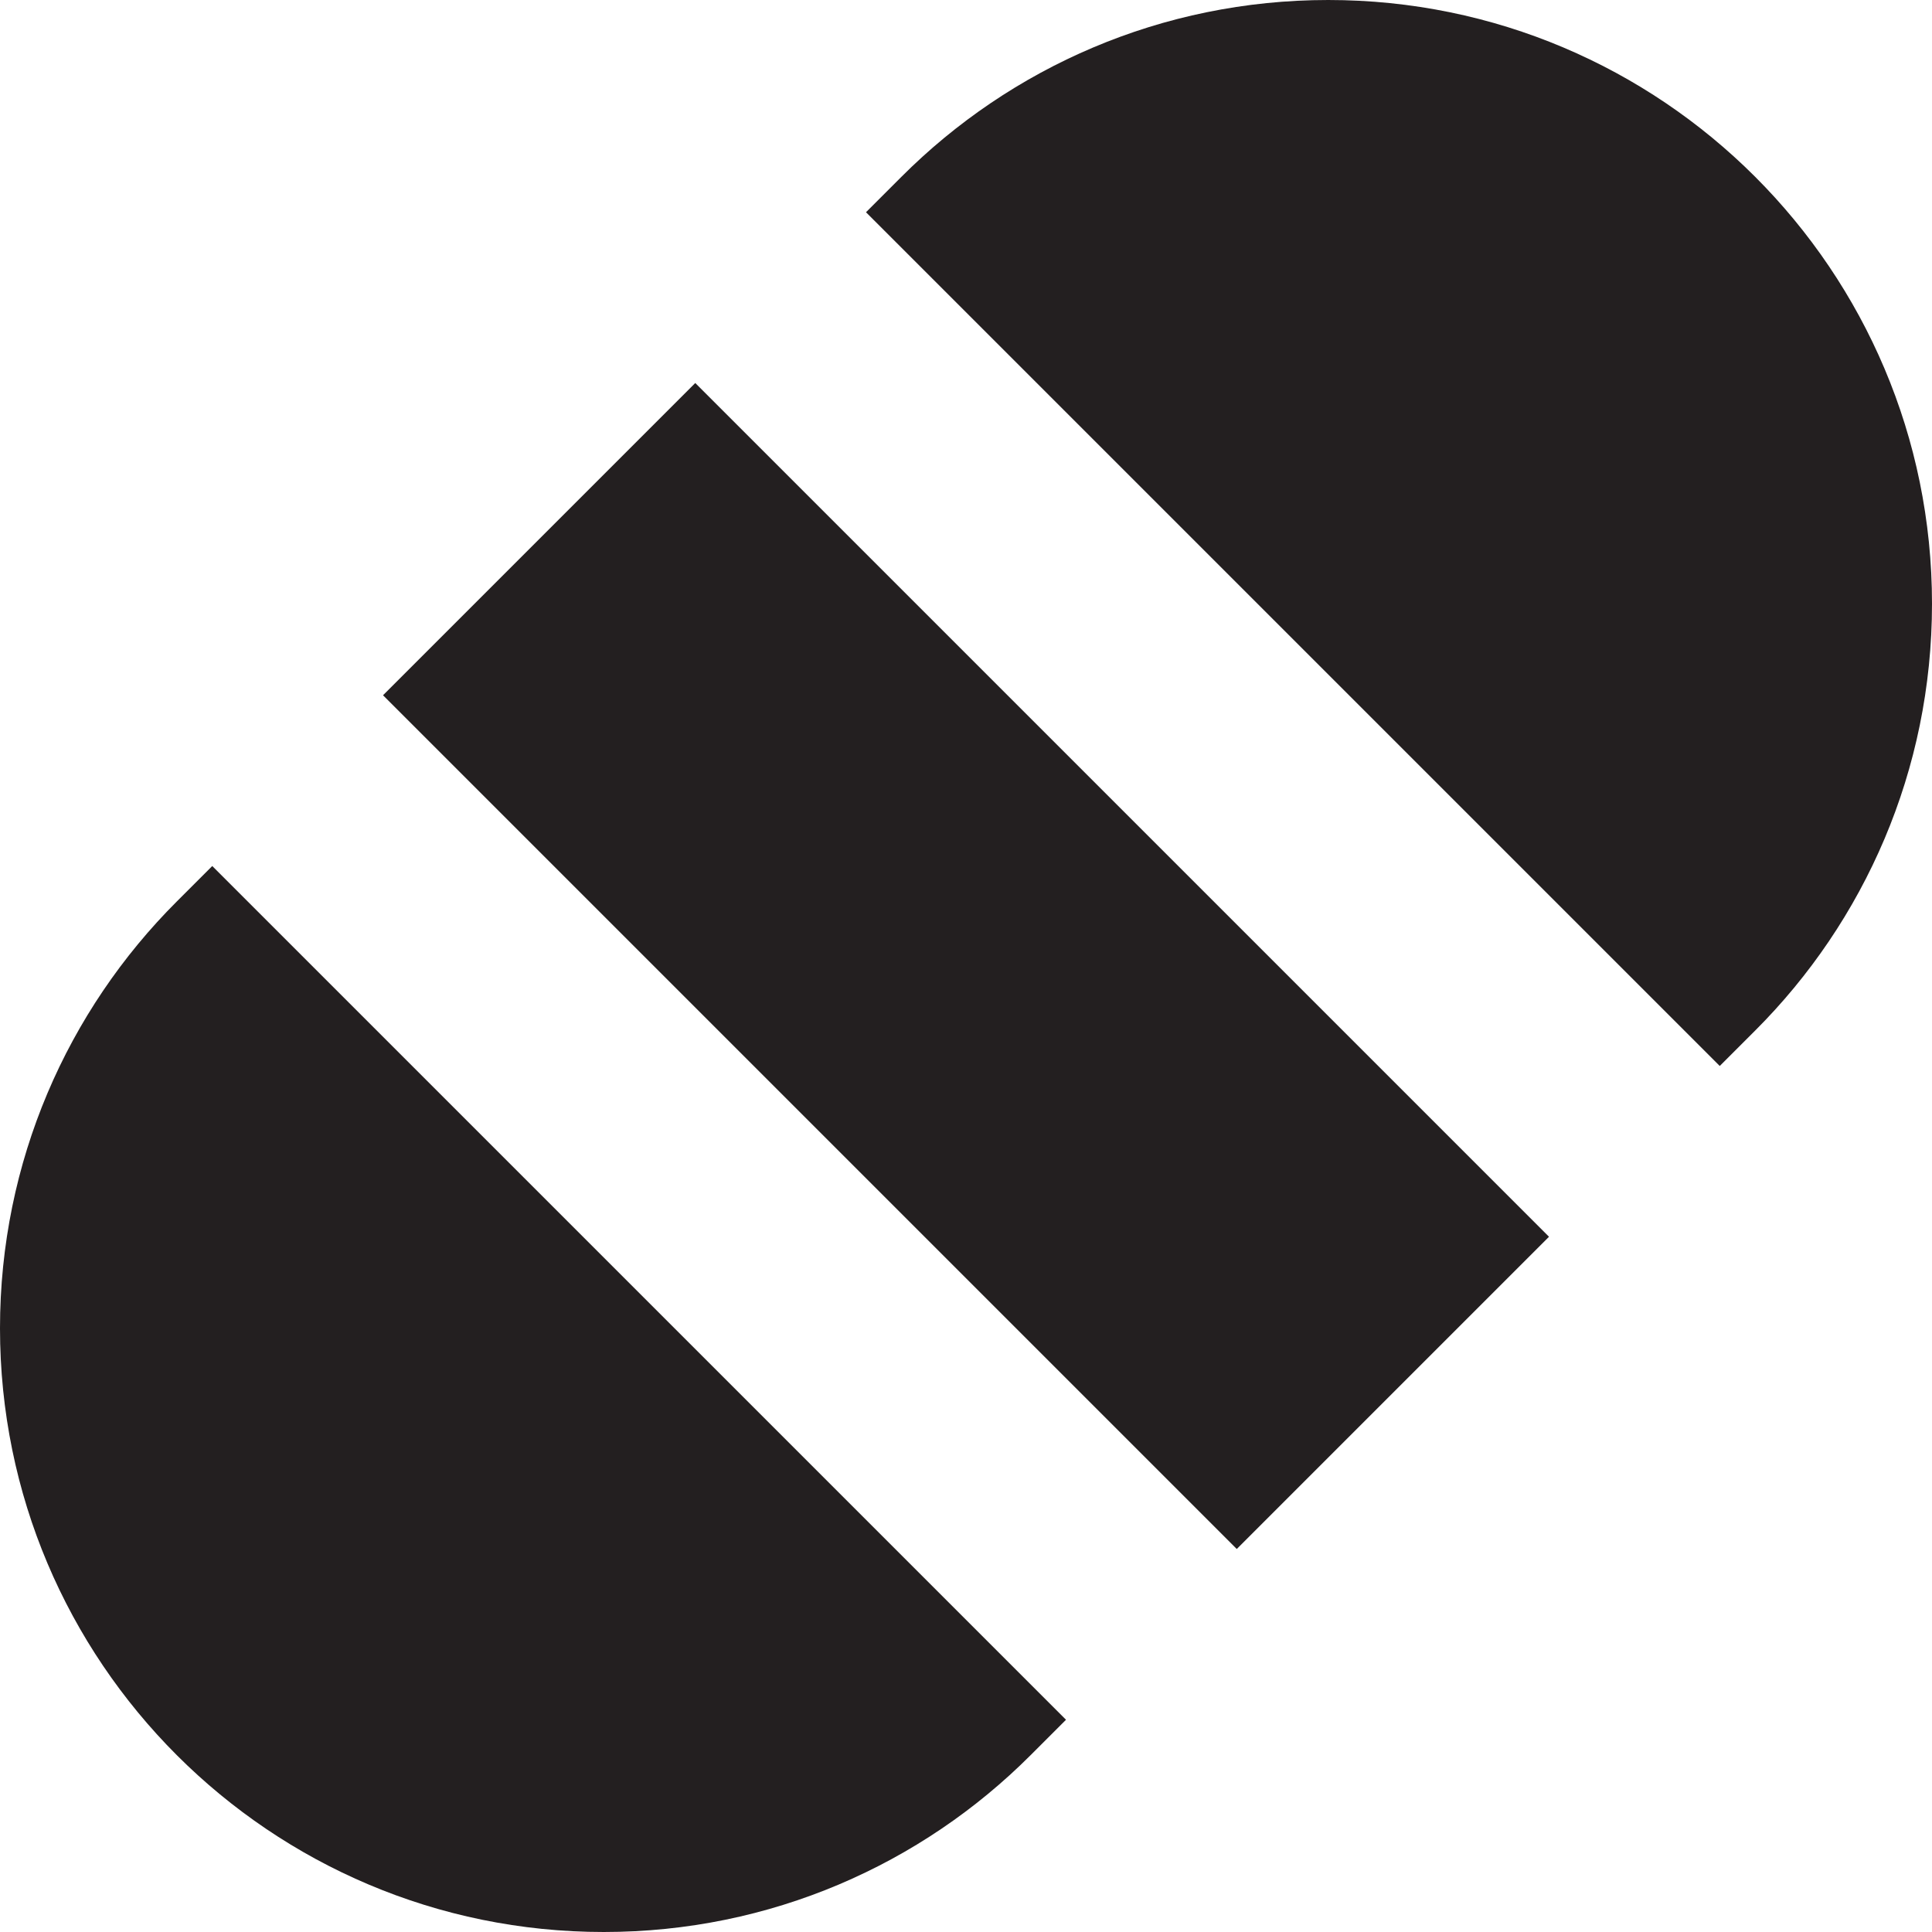
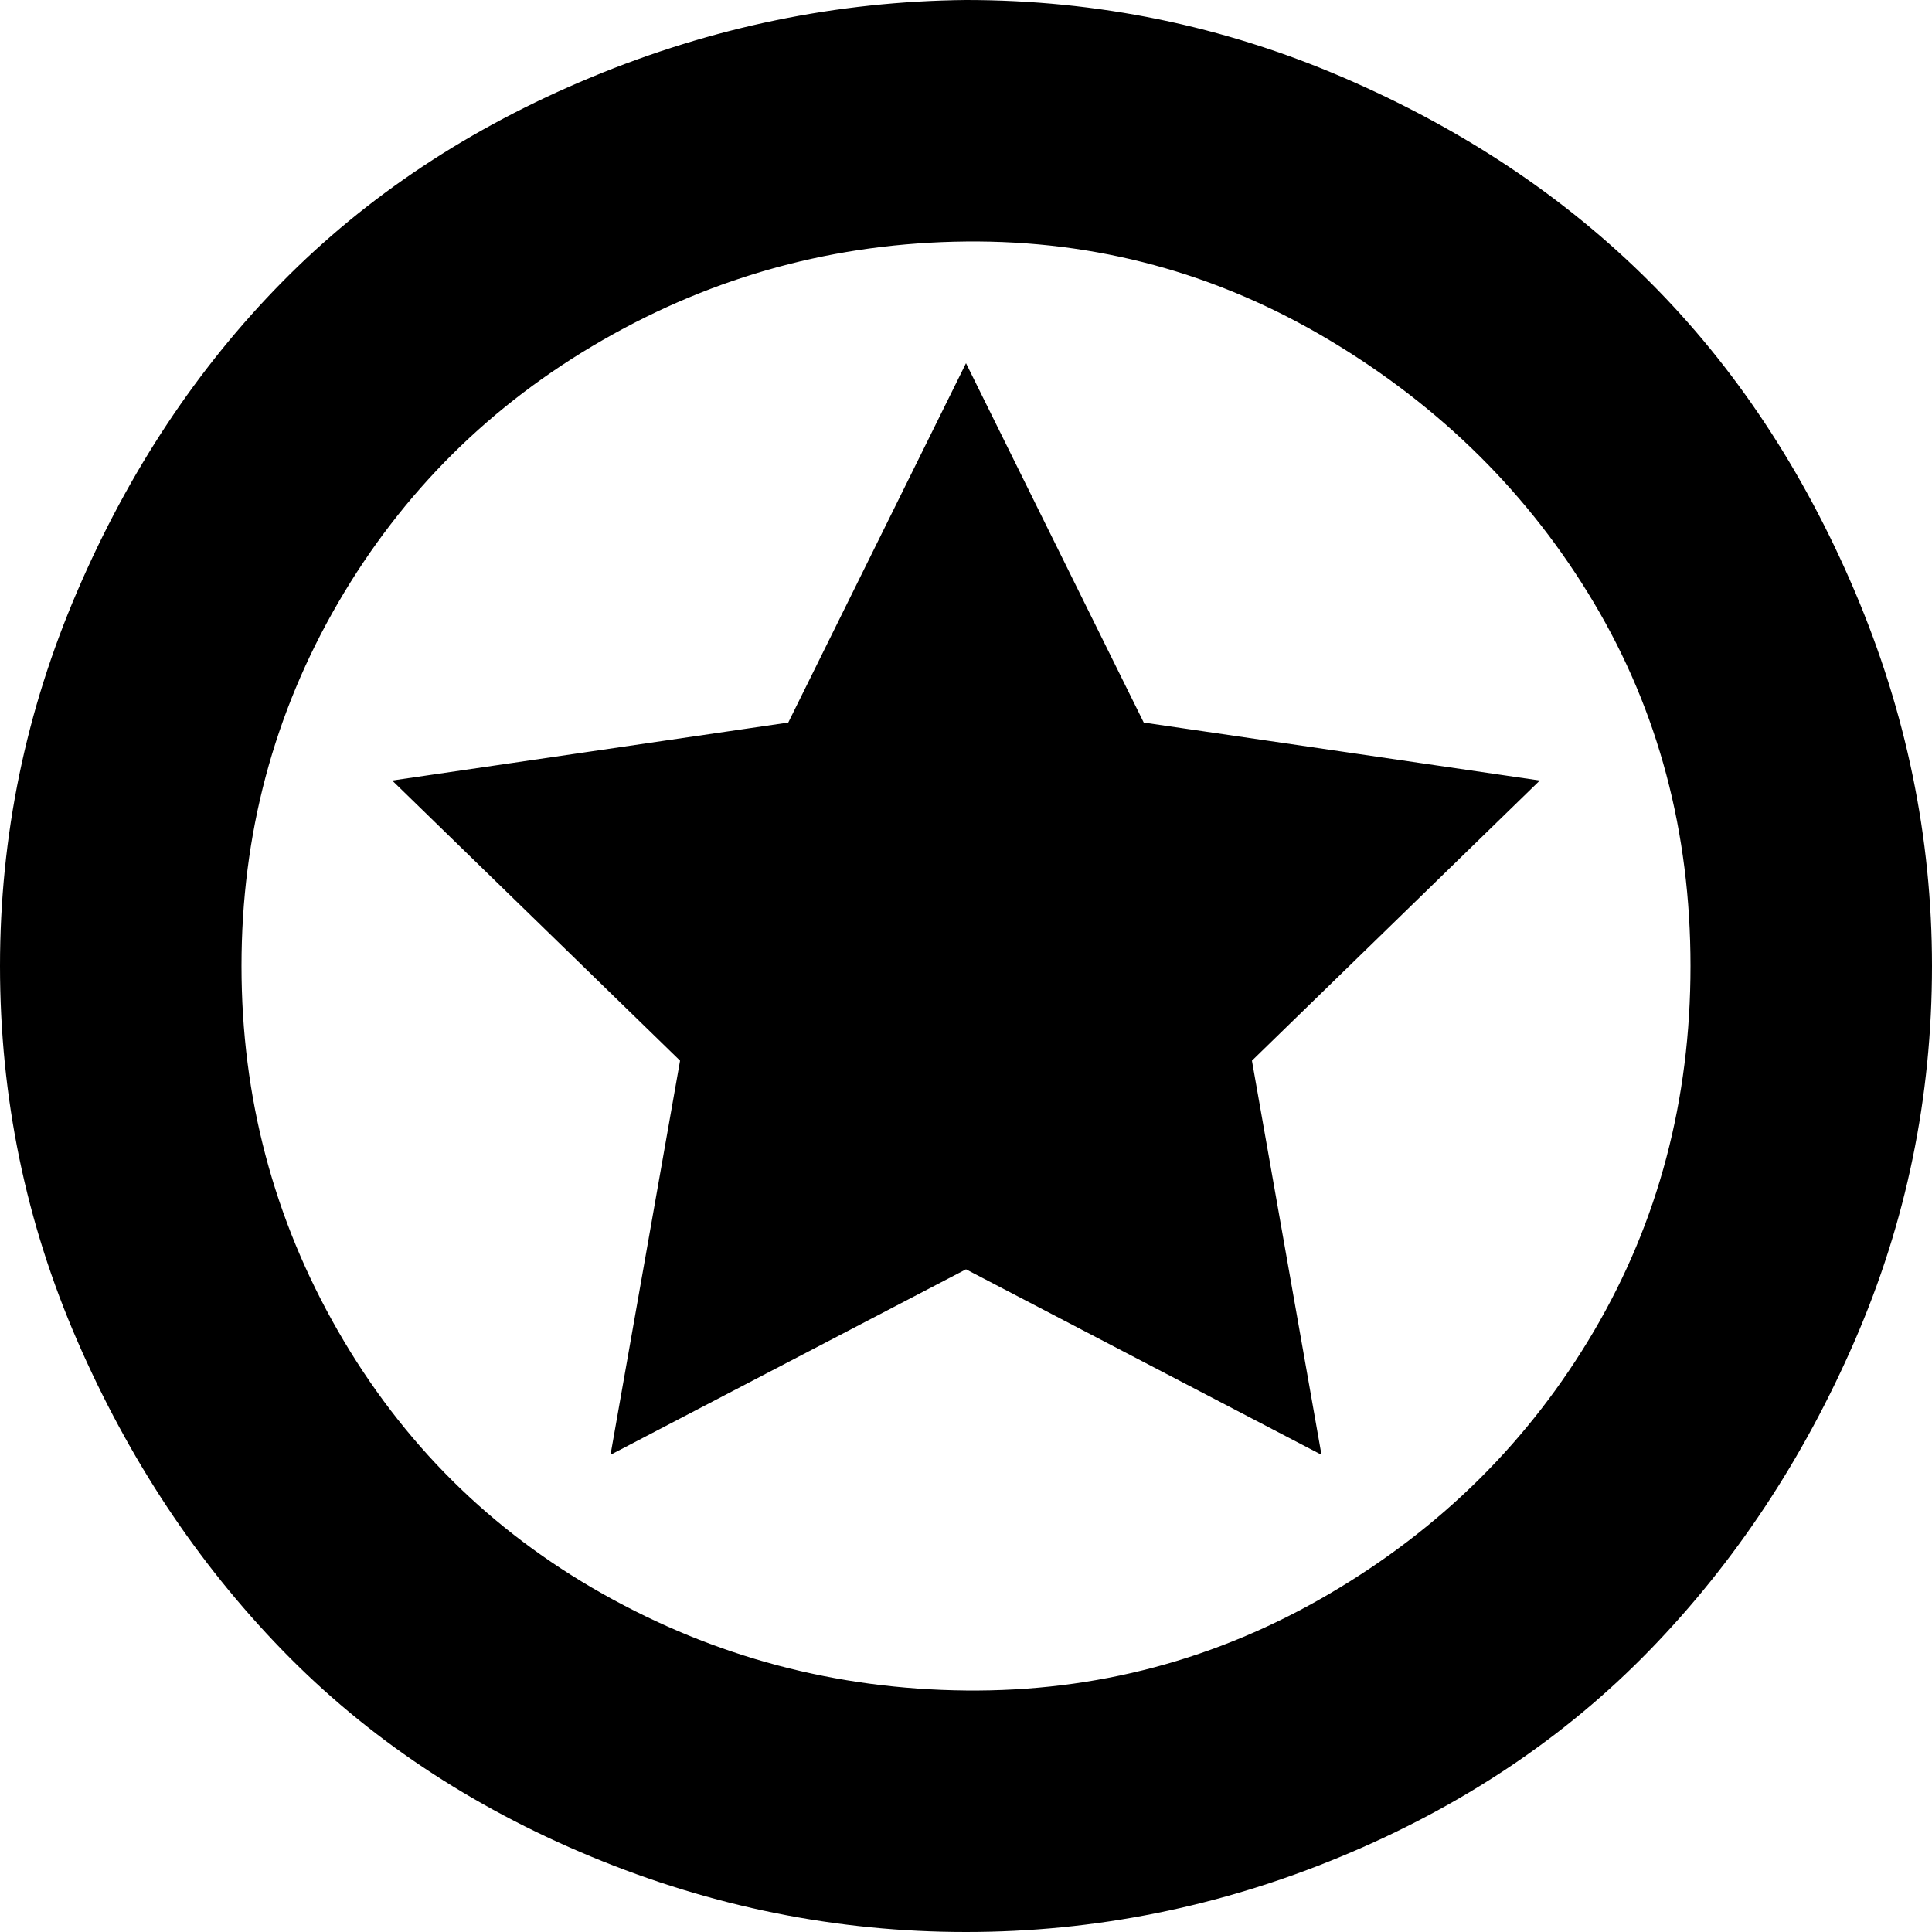
- <svg xmlns="http://www.w3.org/2000/svg" version="1.0" id="Layer_1" width="800px" height="800px" viewBox="0 0 64 64" enable-background="new 0 0 64 64" xml:space="preserve" fill="#000000">
-   <g id="SVGRepo_bgCarrier" stroke-width="0" />
-   <g id="SVGRepo_tracerCarrier" stroke-linecap="round" stroke-linejoin="round" />
-   <g id="SVGRepo_iconCarrier">
-     <g>
-       <path fill="#231F20" d="M56.969,35.312l1.172-1.172C61.762,30.523,64,25.523,64,20C64,8.953,55.047,0,44,0 c-5.523,0-10.523,2.238-14.141,5.859l-1.172,1.172L56.969,35.312z" />
-       <path fill="#231F20" d="M7.031,28.688l-1.172,1.172C2.238,33.477,0,38.477,0,44c0,11.047,8.953,20,20,20 c5.523,0,10.523-2.238,14.141-5.859l1.172-1.172L7.031,28.688z" />
-       <rect x="24.686" y="12.002" transform="matrix(-0.7071 0.7071 -0.7071 -0.7071 77.2548 32)" fill="#231F20" width="14.628" height="39.996" />
-     </g>
-   </g>
+ <svg xmlns="http://www.w3.org/2000/svg" fill="#000000" width="800px" height="800px" viewBox="0 0 32 32" version="1.1">
+   <path d="M0 16q0-3.232 1.28-6.208t3.392-5.12 5.12-3.392 6.208-1.28q3.264 0 6.24 1.28t5.088 3.392 3.392 5.12 1.28 6.208q0 3.264-1.28 6.208t-3.392 5.12-5.12 3.424-6.208 1.248-6.208-1.248-5.12-3.424-3.392-5.12-1.28-6.208zM4 16q0 3.264 1.6 6.048t4.384 4.352 6.016 1.6 6.016-1.6 4.384-4.352 1.6-6.048-1.6-6.016-4.384-4.352-6.016-1.632-6.016 1.632-4.384 4.352-1.6 6.016zM6.496 12.928l6.56-0.96 2.944-5.952 2.944 5.952 6.56 0.96-4.768 4.64 1.152 6.528-5.888-3.072-5.888 3.072 1.152-6.528z" />
</svg>
